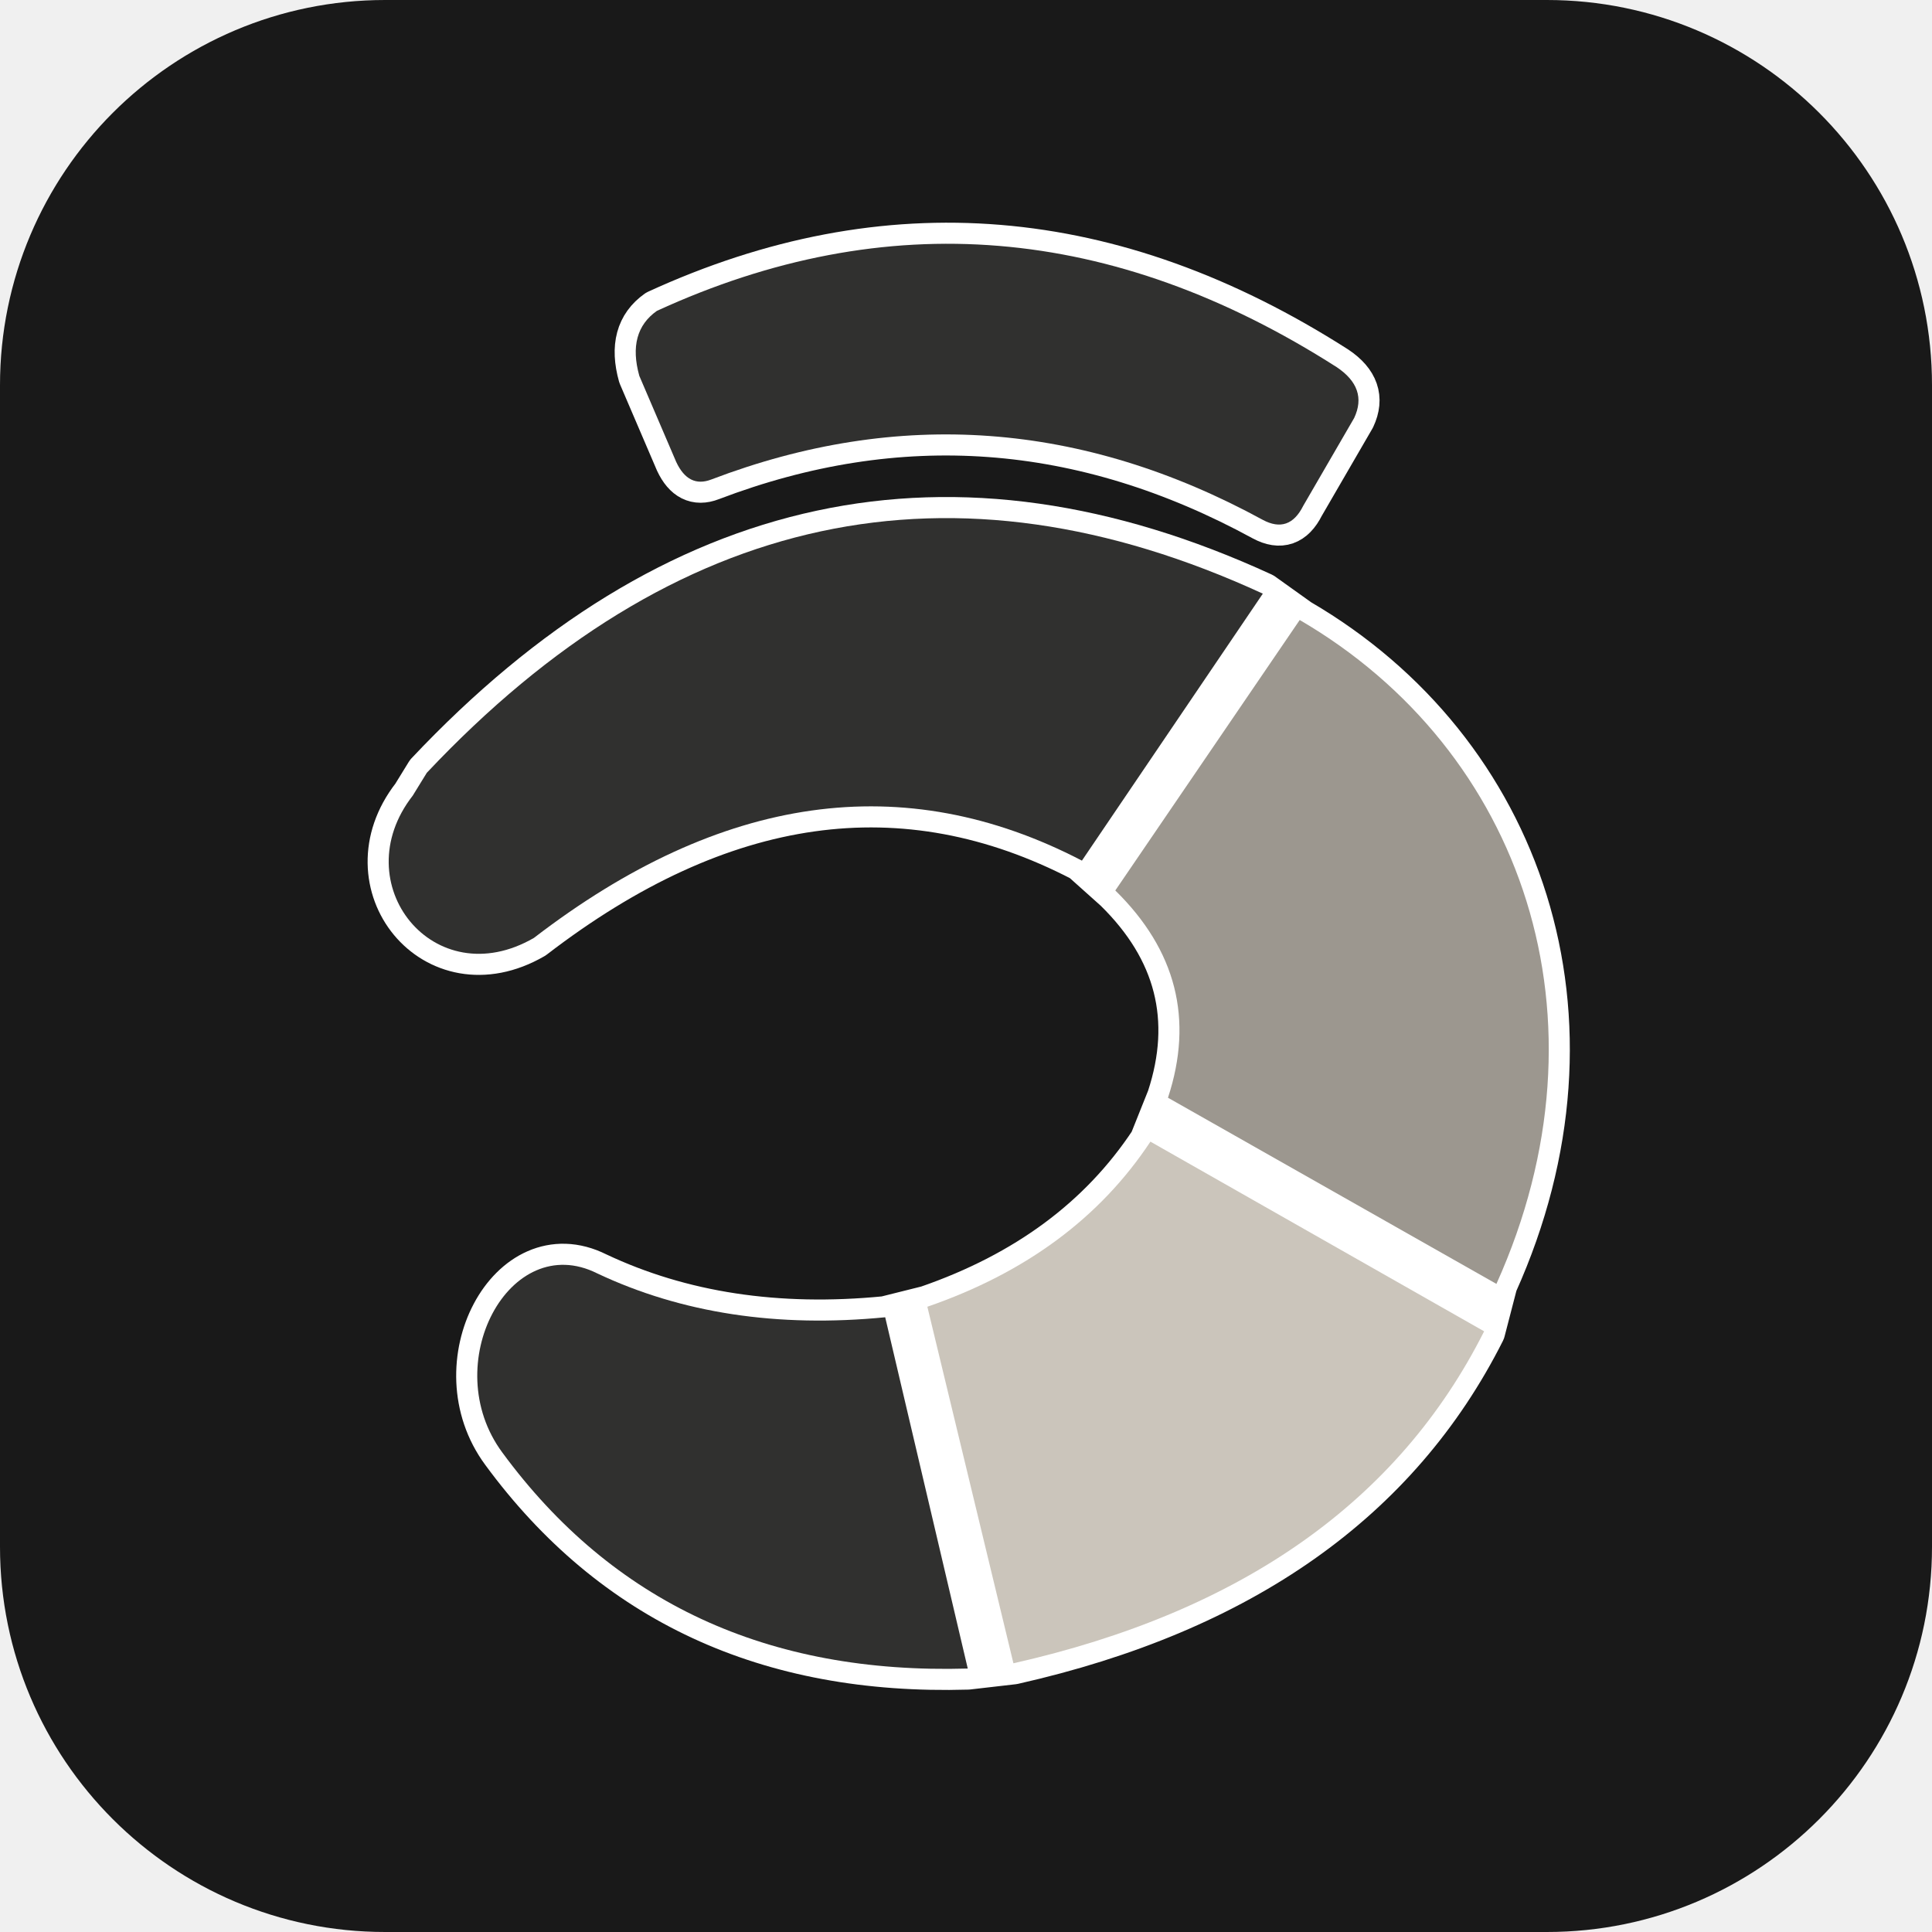
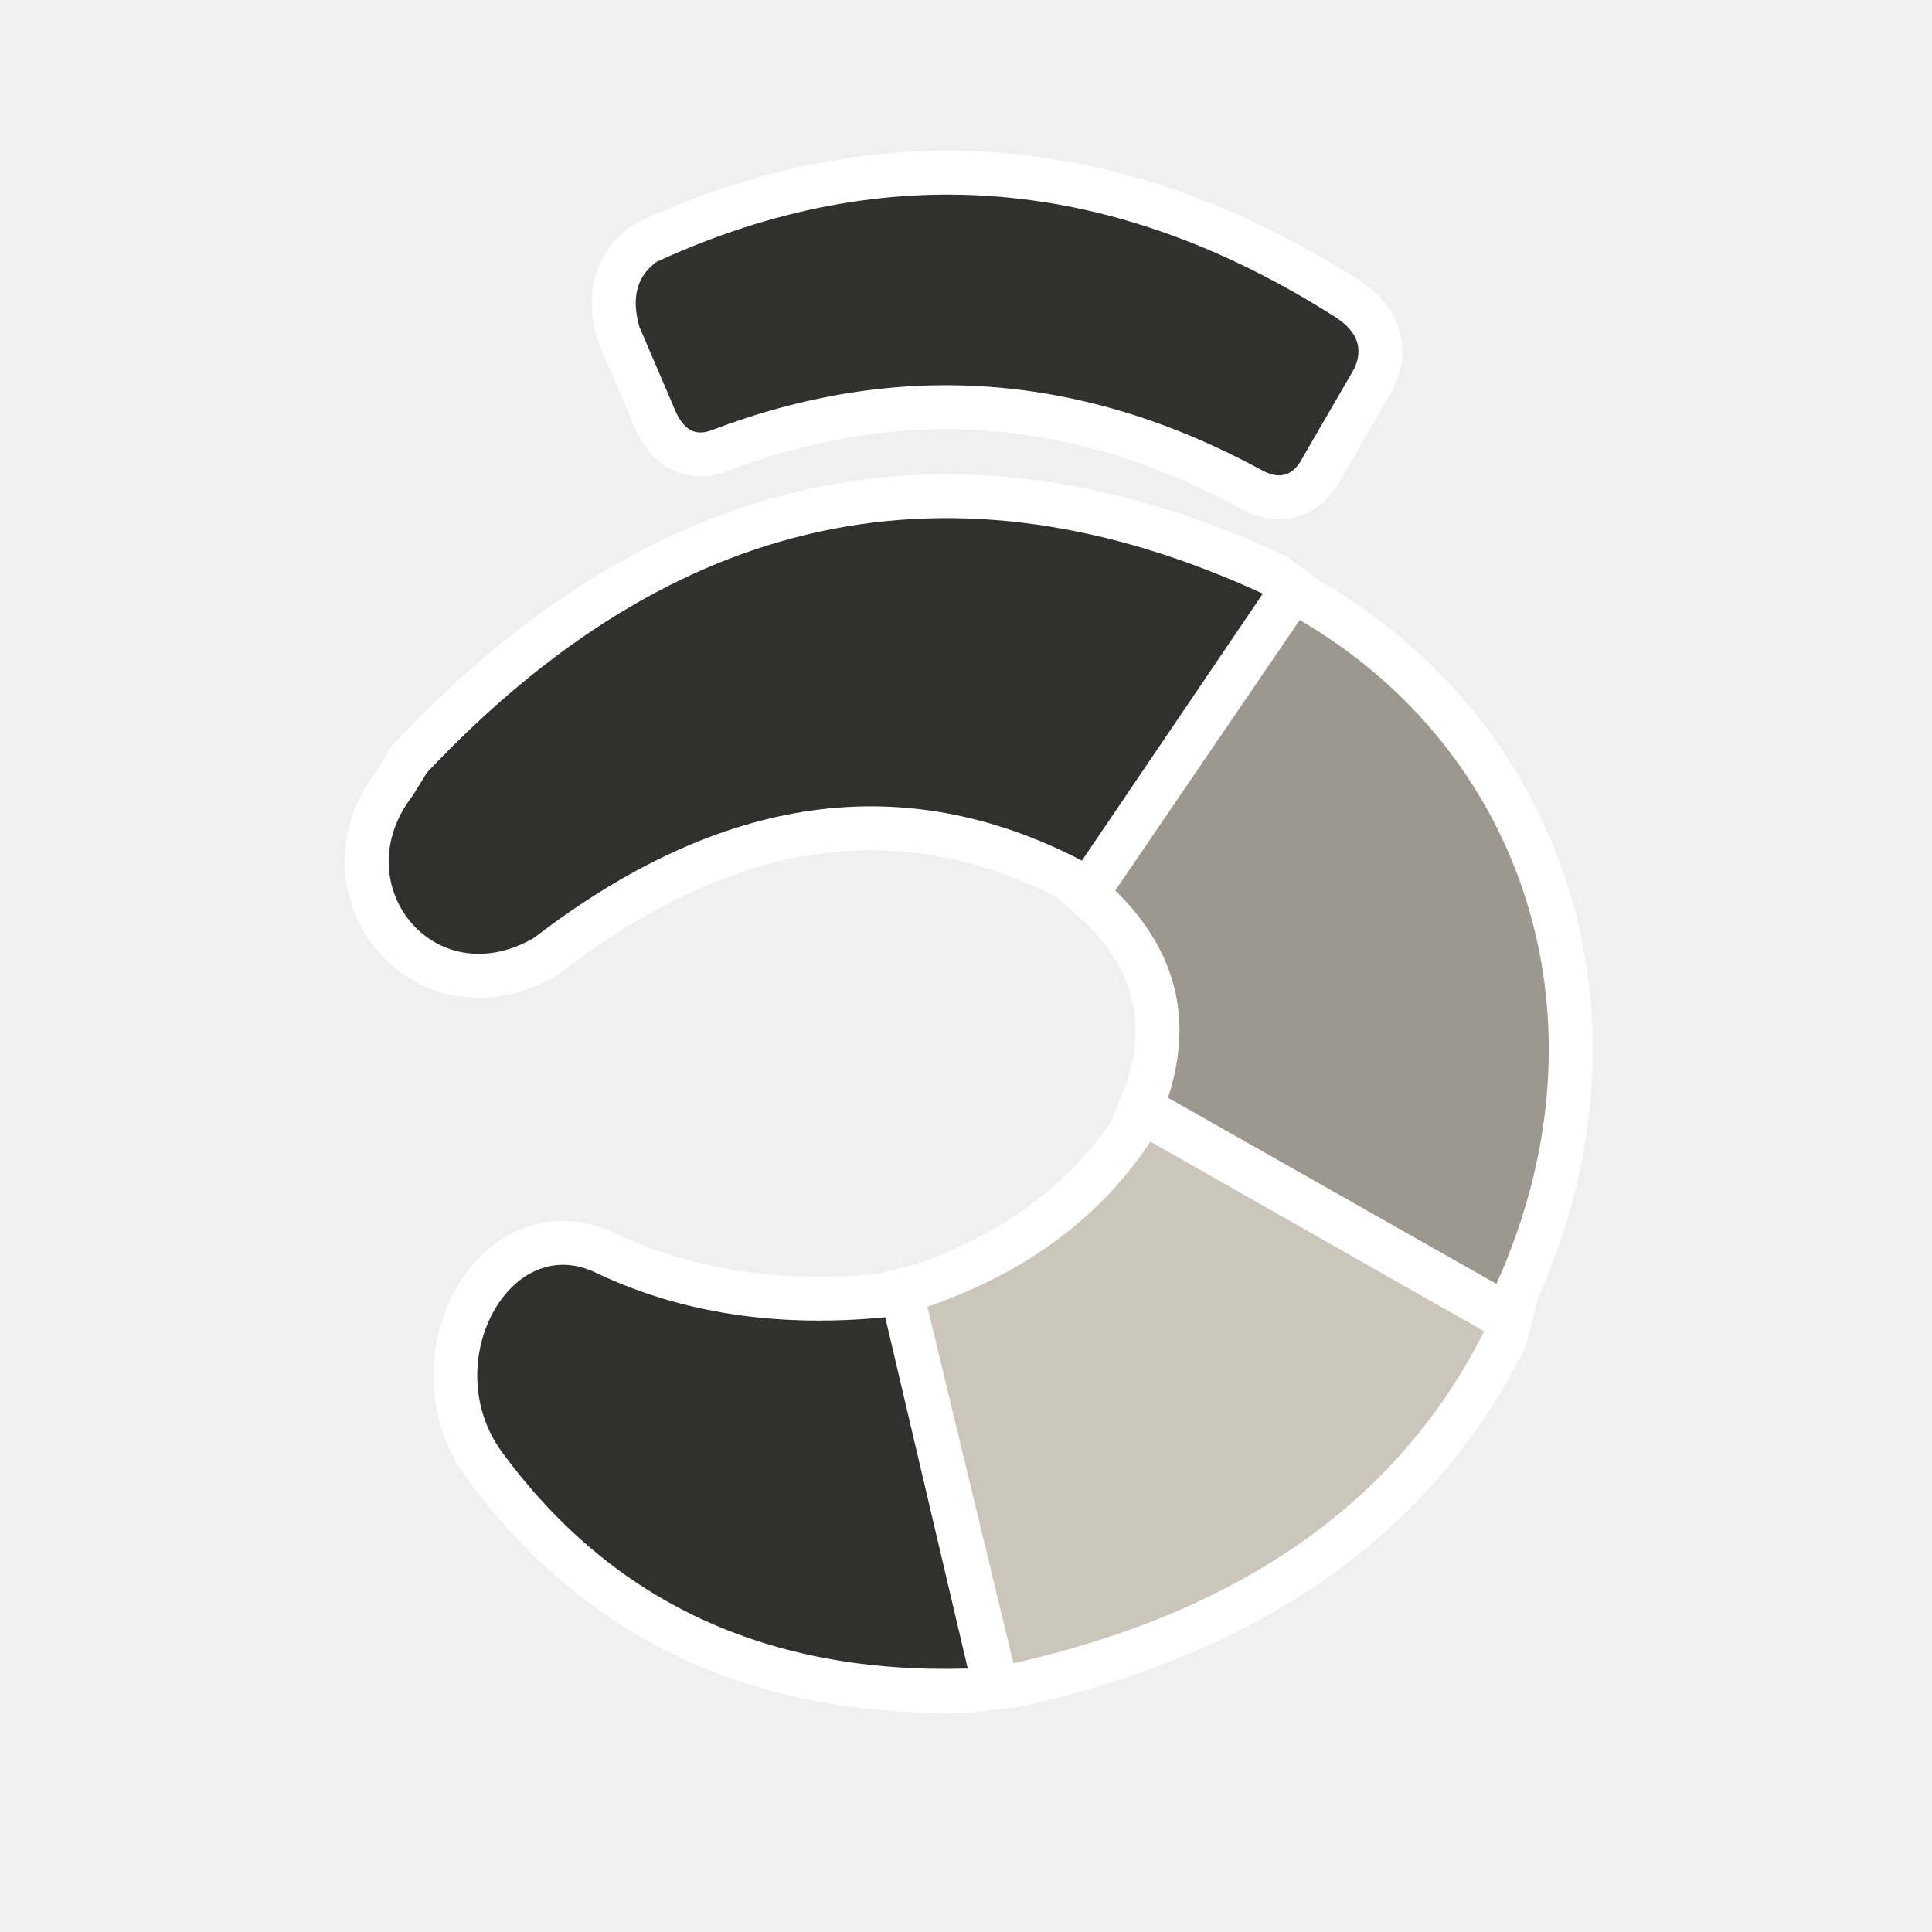
<svg xmlns="http://www.w3.org/2000/svg" viewBox="0 0 1254 1254" role="img" aria-label="uchiwake">
-   <rect class="background" width="1254" height="1254" rx="250" fill="#191919" />
  <g transform="translate(627 627) scale(1.14) translate(-627 -627)">
-     <g data-appearance="edge" fill="#FFFFFF" stroke="#FFFFFF" stroke-width="24" stroke-linejoin="round">
-       <path d="M 451 254 Q 647 164 838 286 Q 856 298 848 315 L 819 365 Q 811 381 796 373 Q 642 289 482 350 Q 469 355 462 340 L 441 291 Q 434 266 451 254 Z" />
+     <g data-appearance="edge" fill="#FFFFFF" stroke="#FFFFFF" stroke-width="50" stroke-linejoin="round">
+       <path d="M 451 254 Q 647 164 838 286 Q 856 298 848 315 L 819 365 Q 811 381 796 373 Q 642 289 482 350 Q 469 355 462 340 L 441 291 Q 434 266 451 254 Z" transform="translate(0 -28)" />
      <path d="M 320 517 Q 531 293 796 415 L 817 430 C 944 504 997 657 929 808 L 922 835 Q 849 980 654 1024 L 628 1027 Q 457 1032 363 904 C 326 854 367 777 417 802 Q 489 836 581 827 L 605 821 Q 689 792 732 727 L 742 702 Q 764 635 712 584 L 693 567 Q 541 488 381 611 C 324 644 273 580 312 530 Z" />
    </g>
-     <path class="ink" fill="#30302f" d="M 451 254 Q 647 164 838 286 Q 856 298 848 315 L 819 365 Q 811 381 796 373 Q 642 289 482 350 Q 469 355 462 340 L 441 291 Q 434 266 451 254 Z" />
+     <path class="ink" fill="#30302f" d="M 451 254 Q 647 164 838 286 Q 856 298 848 315 L 819 365 Q 811 381 796 373 Q 642 289 482 350 Q 469 355 462 340 L 441 291 Q 434 266 451 254 Z" transform="translate(0 -28)" />
    <path class="ink" fill="#30302f" d="M 320 517 Q 531 293 796 415 L 693 567 Q 541 488 381 611 C 324 644 273 580 312 530 Z" />
    <path class="mid" fill="#9c978f" d="M 817 430 C 944 504 997 657 929 808 L 742 702 Q 764 635 712 584 Z" />
    <path class="pale" fill="#cbc5bb" d="M 732 727 L 922 835 Q 849 980 654 1024 L 605 821 Q 689 792 732 727 Z" />
    <path class="ink" fill="#30302f" d="M 628 1027 Q 457 1032 363 904 C 326 854 367 777 417 802 Q 489 836 581 827 Z" />
  </g>
</svg>
